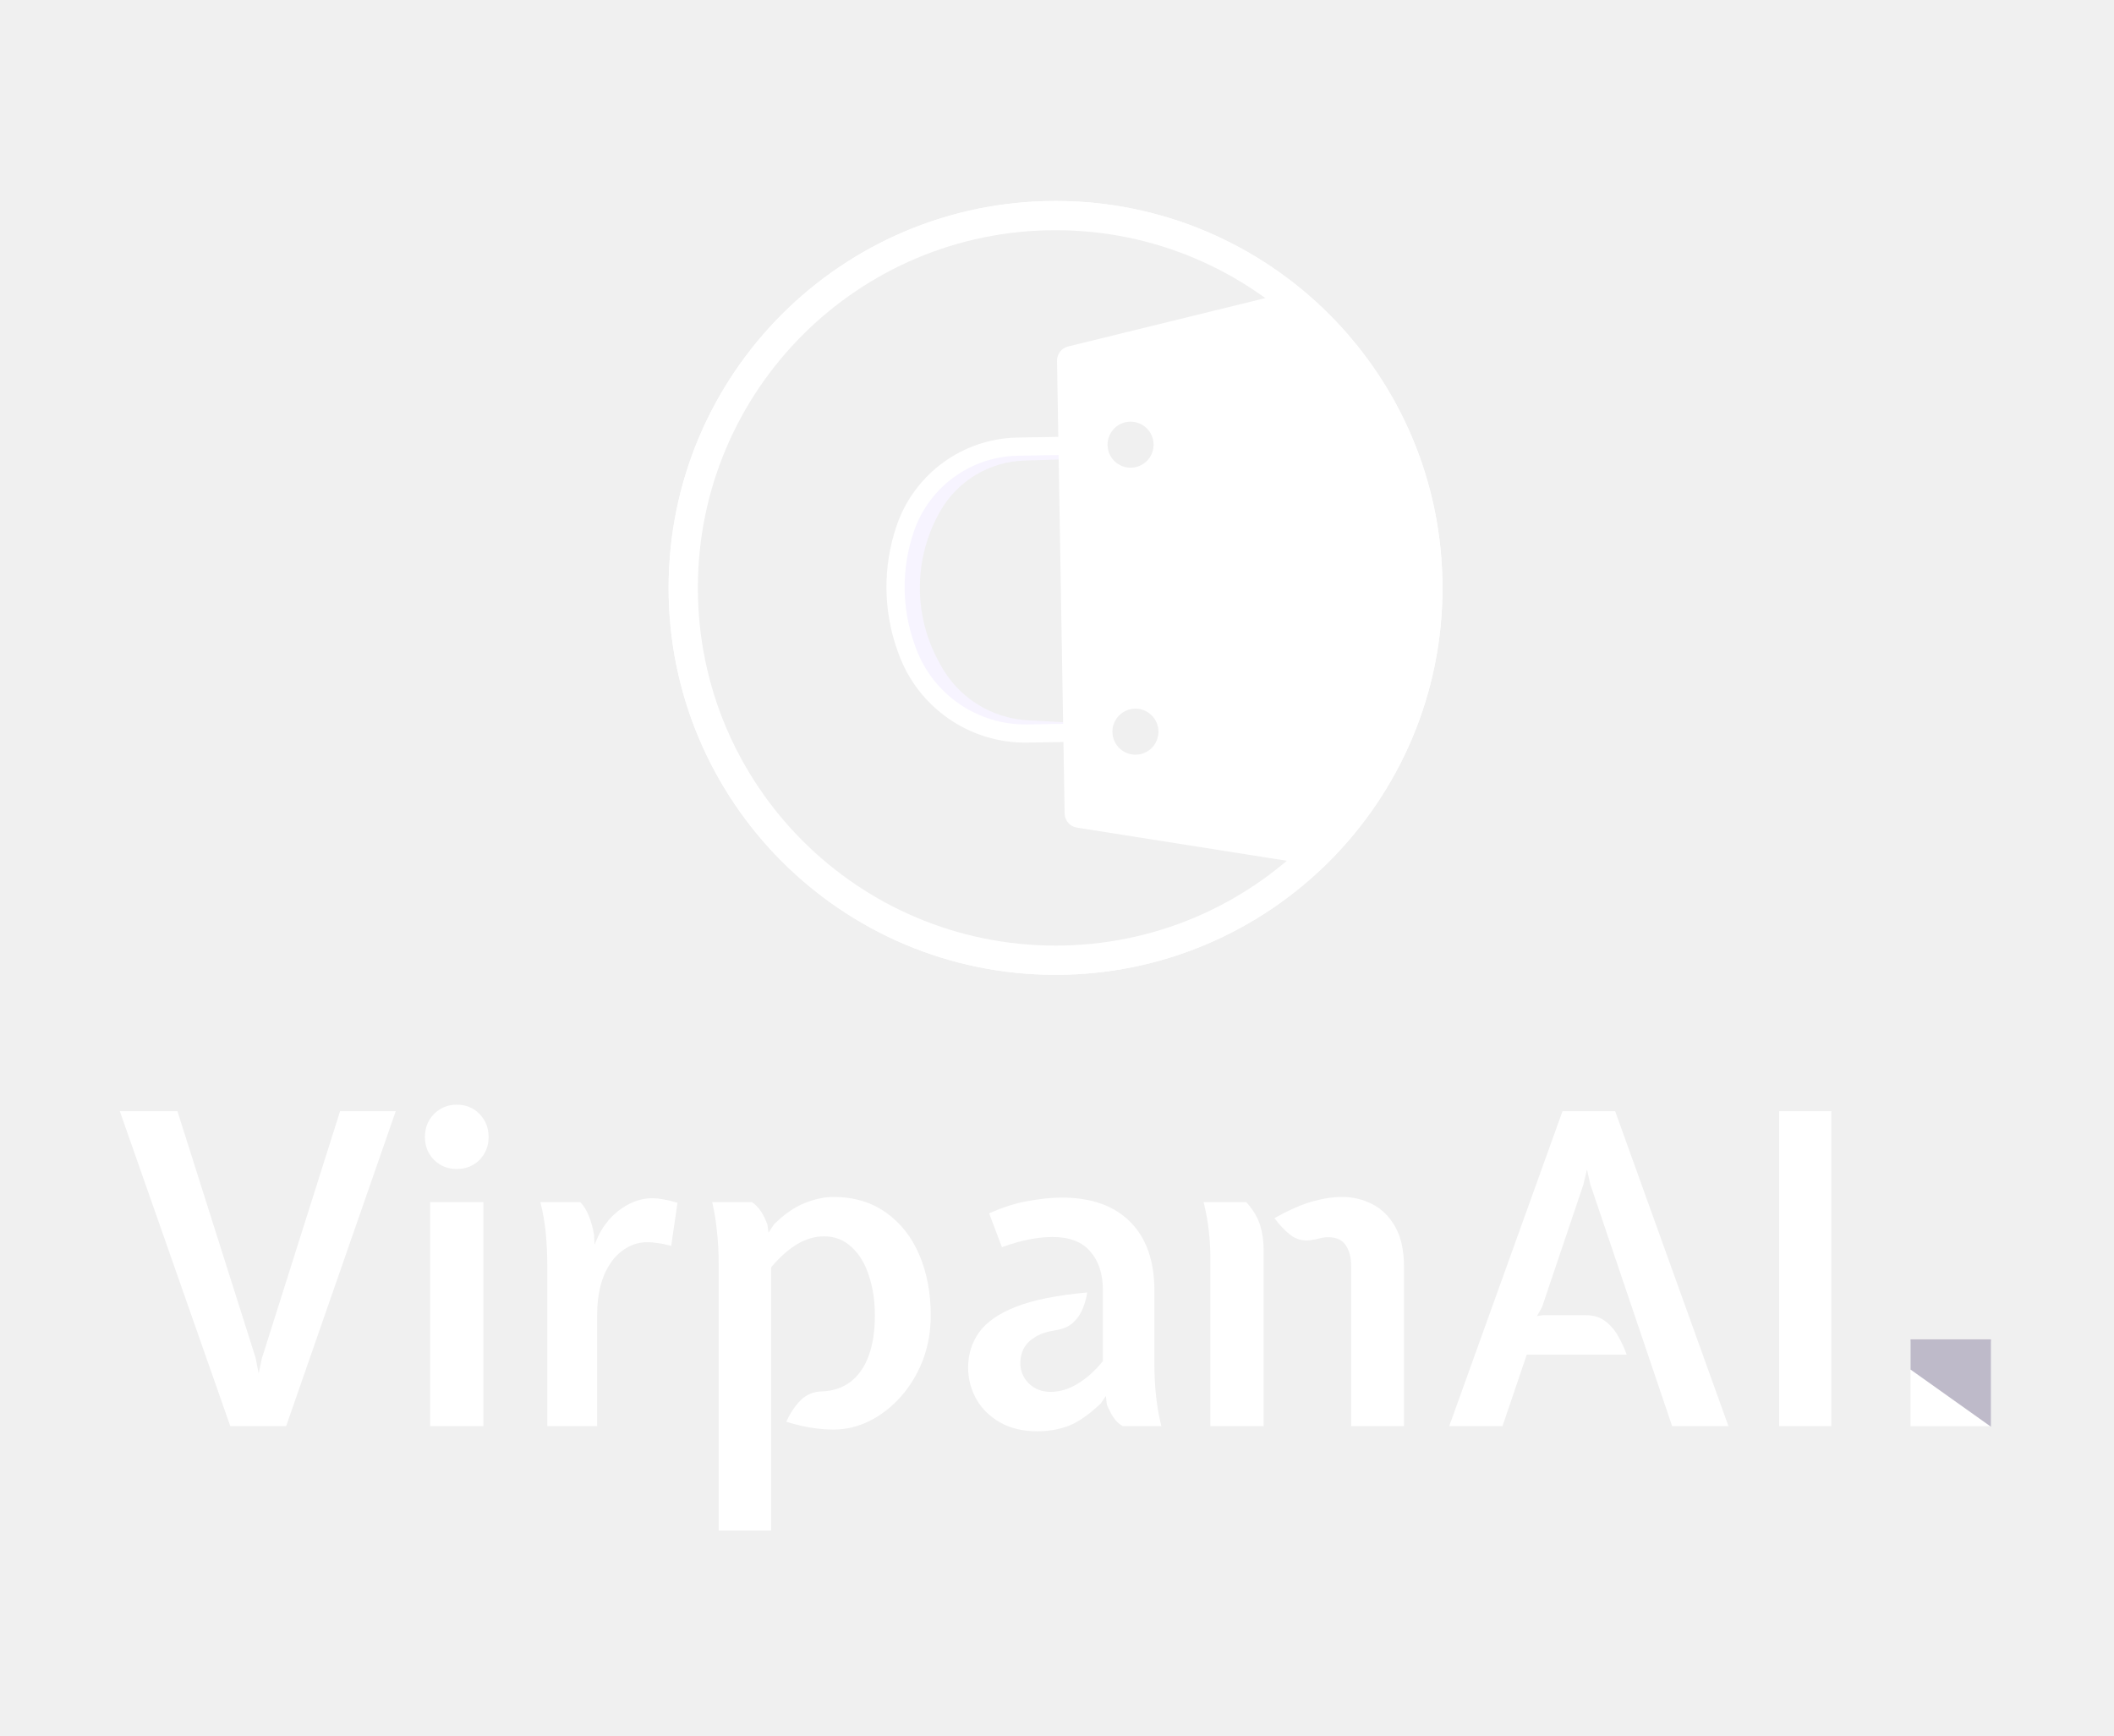
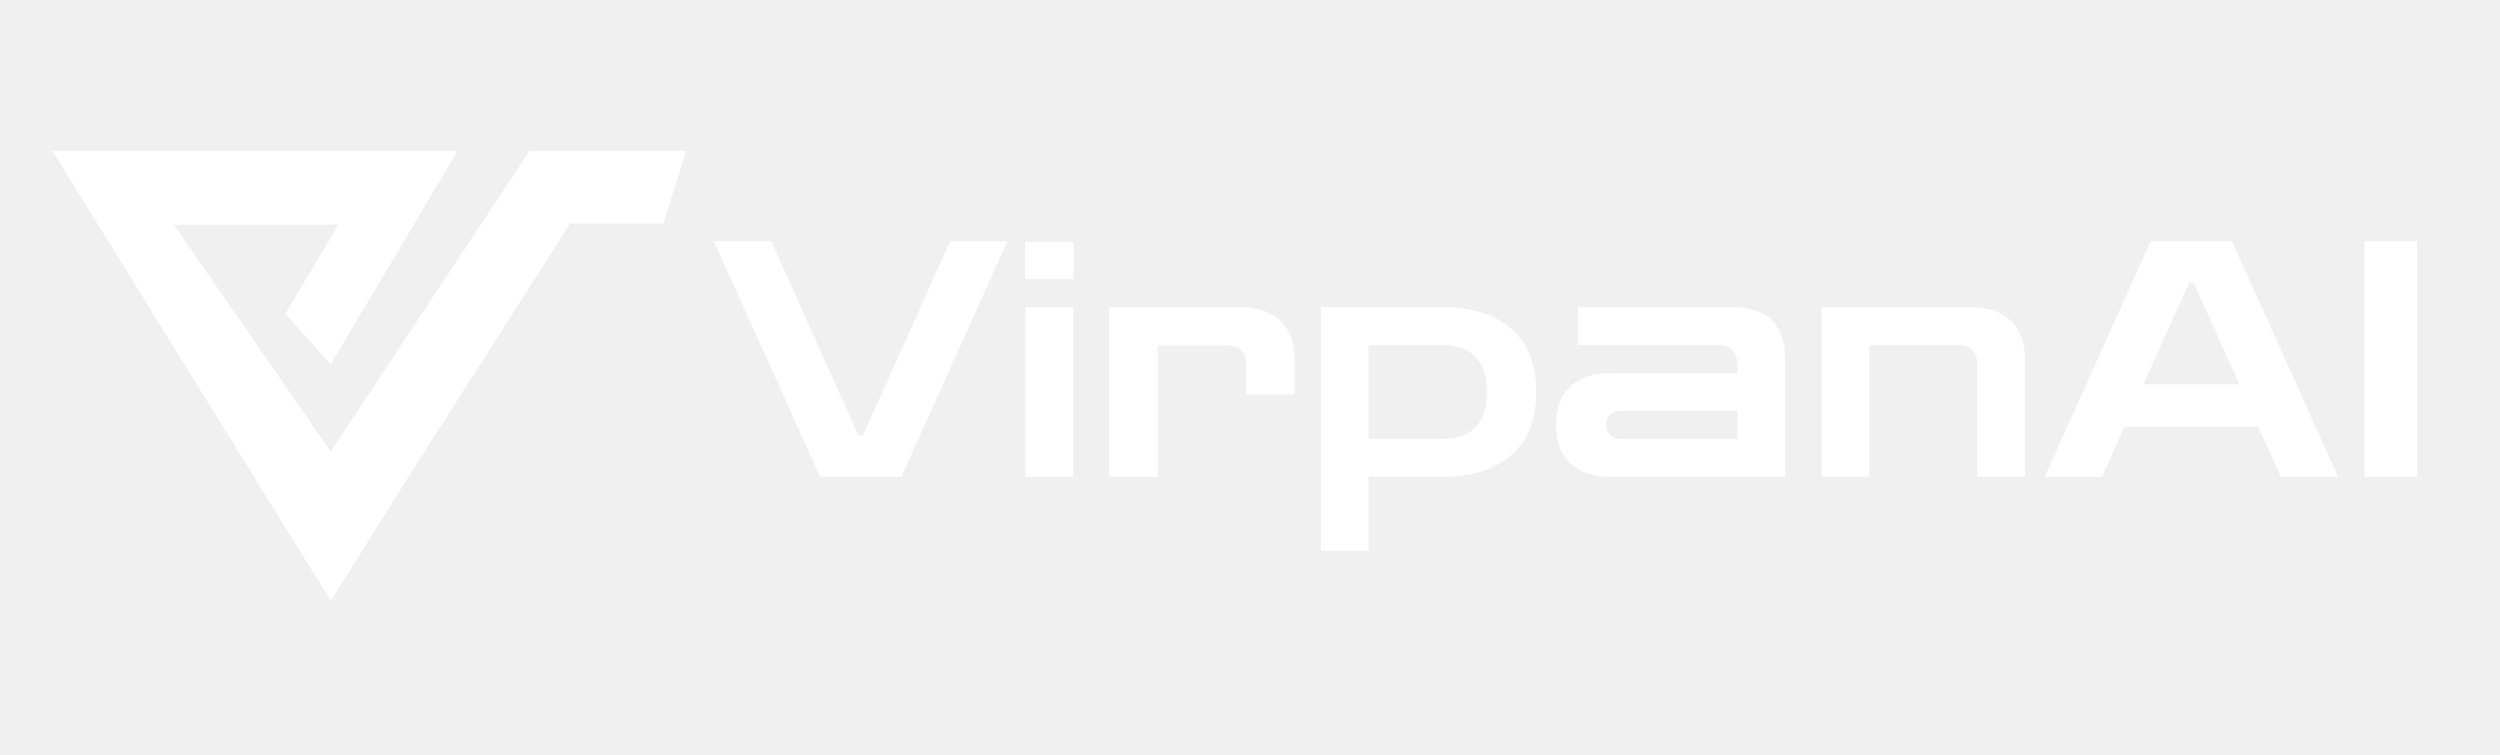
- <svg xmlns="http://www.w3.org/2000/svg" width="547" height="449" viewBox="0 0 547 449" fill="none">
-   <circle cx="273.118" cy="152.12" r="96.606" transform="rotate(-90 273.118 152.12)" stroke="white" stroke-width="7.024" />
-   <path d="M176.793 152.12C176.793 98.915 219.924 55.783 273.13 55.783C326.335 55.783 369.467 98.915 369.467 152.12C369.467 205.326 326.335 248.457 273.13 248.457C219.924 248.457 176.793 205.326 176.793 152.12Z" stroke="white" stroke-width="7.562" />
-   <mask id="mask0_8505_4634" style="mask-type:alpha" maskUnits="userSpaceOnUse" x="188" y="62" width="180" height="183">
-     <path d="M281.824 62.15C330.642 62.039 367.287 103.338 367.397 151.636C367.507 199.934 327.741 244.873 278.923 244.984C230.105 245.095 189.065 199.933 188.956 151.634C188.846 103.336 233.006 62.261 281.824 62.15Z" fill="#D9D9D9" />
-   </mask>
-   <g mask="url(#mask0_8505_4634)">
-     <path d="M265.001 116.823L282.087 116.302L280.952 189.555L265.861 188.733C255.498 188.169 246.176 182.248 241.26 173.108L240.704 172.074C233.787 159.214 234.006 143.692 241.284 131.033C246.189 122.502 255.166 117.124 265.001 116.823Z" stroke="#F7F4FF" stroke-width="4.704" />
-     <path d="M263.359 115.57L278.719 115.311L279.771 189.565L265.853 189.799C251.968 190.033 239.467 181.424 234.732 168.369L234.518 167.78C230.883 157.758 230.791 146.794 234.256 136.713C238.542 124.243 250.175 115.792 263.359 115.57Z" stroke="white" stroke-width="4.704" />
-     <path d="M379.224 85.771L380.592 113.191L380.673 148.885L380.768 190.674L380.858 230.285L278.65 214.15C276.845 213.865 275.506 212.324 275.475 210.497L273.504 93.373C273.474 91.617 274.663 90.074 276.369 89.655L379.175 64.44L379.224 85.771ZM293.694 183.37C290.405 183.426 287.783 186.137 287.838 189.427C287.893 192.716 290.605 195.338 293.894 195.283C297.184 195.227 299.806 192.516 299.75 189.226C299.695 185.937 296.983 183.315 293.694 183.37ZM292.438 109.108C289.149 109.164 286.527 111.876 286.582 115.165C286.638 118.454 289.349 121.075 292.639 121.02C295.928 120.964 298.549 118.253 298.494 114.964C298.438 111.675 295.727 109.053 292.438 109.108Z" fill="white" />
-   </g>
-   <path d="M494.355 347.043H515.165V369.041H494.355V347.043Z" fill="white" />
-   <path d="M494.355 354.377V346.559H515.165V369.177L494.355 354.377Z" fill="#BEBAC9" />
-   <path d="M59.583 369.007L31 287.517H45.908L66.14 351.353L66.925 355.388L67.766 351.465L87.998 287.517H102.402L74.043 369.007H59.583Z" fill="white" />
-   <path d="M111.295 369.007V311.056H125.082V369.007H111.295ZM118.189 302.481C115.872 302.481 113.911 301.697 112.304 300.127C110.735 298.521 109.95 296.559 109.95 294.243C109.95 291.851 110.735 289.853 112.304 288.246C113.911 286.639 115.872 285.836 118.189 285.836C120.543 285.836 122.504 286.639 124.074 288.246C125.643 289.853 126.427 291.851 126.427 294.243C126.427 296.559 125.643 298.521 124.074 300.127C122.504 301.697 120.543 302.481 118.189 302.481Z" fill="white" />
-   <path d="M141.617 369.007V327.309C141.617 324.694 141.486 321.985 141.224 319.183C140.963 316.381 140.496 313.672 139.823 311.056H150.135C150.957 311.841 151.686 312.999 152.321 314.531C152.956 316.063 153.423 317.763 153.722 319.631L153.834 322.041L154.899 319.631C156.394 316.679 158.411 314.344 160.952 312.626C163.493 310.907 166.071 310.047 168.686 310.047C169.77 310.047 170.835 310.16 171.881 310.384C172.927 310.571 174.067 310.851 175.3 311.224L173.674 322.377C172.292 322.004 171.115 321.761 170.144 321.649C169.21 321.499 168.331 321.425 167.509 321.425C165.081 321.425 162.876 322.191 160.896 323.722C158.916 325.217 157.347 327.384 156.188 330.224C155.067 333.063 154.507 336.482 154.507 340.48V369.007H141.617Z" fill="white" />
-   <path d="M185.962 396.021V327.141C185.962 324.115 185.813 321.275 185.514 318.622C185.252 315.932 184.841 313.41 184.281 311.056H194.537C195.509 311.691 196.312 312.513 196.947 313.522C197.582 314.494 198.124 315.615 198.573 316.885L198.853 318.959L200.254 316.829C202.981 314.139 205.653 312.289 208.268 311.28C210.884 310.234 213.331 309.711 215.61 309.711C220.916 309.711 225.456 311.056 229.229 313.746C233.003 316.399 235.88 320.042 237.86 324.675C239.84 329.308 240.831 334.539 240.831 340.368C240.831 344.553 240.139 348.438 238.757 352.025C237.374 355.575 235.488 358.695 233.096 361.385C230.742 364.038 228.052 366.13 225.026 367.662C222.037 369.156 218.917 369.904 215.666 369.904C213.836 369.904 211.986 369.754 210.118 369.455C208.25 369.194 206.027 368.671 203.448 367.886C204.495 365.607 205.746 363.739 207.203 362.282C208.698 360.824 210.51 360.077 212.64 360.04C215.554 359.928 218.02 359.106 220.038 357.574C222.093 356.005 223.662 353.781 224.746 350.904C225.829 347.99 226.371 344.478 226.371 340.368C226.371 336.557 225.848 333.101 224.802 330C223.793 326.898 222.298 324.451 220.318 322.658C218.375 320.827 216.003 319.911 213.2 319.911C210.884 319.911 208.605 320.565 206.363 321.873C204.121 323.181 201.842 325.198 199.525 327.926V396.021H185.962Z" fill="white" />
-   <path d="M268.439 370.352C264.74 370.352 261.545 369.605 258.855 368.11C256.165 366.578 254.091 364.561 252.634 362.057C251.214 359.517 250.505 356.77 250.505 353.819C250.505 350.456 251.439 347.448 253.307 344.795C255.212 342.105 258.407 339.882 262.891 338.126C267.374 336.37 273.52 335.137 281.329 334.427C281.105 335.847 280.713 337.248 280.152 338.631C279.592 340.013 278.77 341.209 277.686 342.217C276.64 343.189 275.258 343.824 273.539 344.123C271.111 344.497 269.205 345.113 267.823 345.972C266.44 346.832 265.45 347.841 264.852 348.999C264.292 350.157 264.011 351.371 264.011 352.642C264.011 354.734 264.74 356.509 266.197 357.966C267.692 359.423 269.579 360.152 271.858 360.152C274.174 360.152 276.491 359.461 278.807 358.078C281.161 356.658 283.347 354.697 285.365 352.193V333.699C285.365 329.589 284.281 326.301 282.114 323.835C279.984 321.331 276.734 320.08 272.362 320.08C270.457 320.08 268.458 320.285 266.365 320.696C264.31 321.07 261.938 321.742 259.248 322.714L255.941 313.971C259.378 312.401 262.722 311.337 265.973 310.776C269.224 310.178 272.138 309.879 274.716 309.879C282.376 309.879 288.279 311.972 292.426 316.156C296.611 320.304 298.703 326.263 298.703 334.035V352.922C298.703 355.911 298.853 358.751 299.152 361.441C299.451 364.094 299.899 366.616 300.497 369.007H290.465C289.456 368.409 288.634 367.606 287.999 366.597C287.364 365.588 286.822 364.505 286.373 363.346L286.149 361.217L284.804 363.178C281.666 366.13 278.845 368.073 276.341 369.007C273.875 369.904 271.241 370.352 268.439 370.352Z" fill="white" />
-   <path d="M349.607 369.007V327.478C349.607 325.348 349.14 323.592 348.206 322.209C347.272 320.827 345.778 320.136 343.723 320.136C342.938 320.136 342.209 320.229 341.537 320.416C340.864 320.603 340.005 320.771 338.959 320.92C337.053 321.144 335.353 320.677 333.859 319.519C332.401 318.361 331.038 316.922 329.767 315.204C333.578 313.074 336.848 311.635 339.575 310.888C342.34 310.104 344.918 309.711 347.31 309.711C350.037 309.711 352.615 310.328 355.044 311.561C357.51 312.794 359.49 314.737 360.985 317.389C362.516 320.042 363.282 323.498 363.282 327.758V369.007H349.607ZM313.178 369.007V325.18C313.178 323.087 313.047 320.864 312.786 318.51C312.524 316.156 312.076 313.672 311.441 311.056H322.481C324.275 313.074 325.471 315.073 326.068 317.053C326.666 319.033 326.965 321.144 326.965 323.386V369.007H313.178Z" fill="white" />
-   <path d="M374.991 369.007L404.303 287.517H417.922L447.234 369.007H432.662L411.477 306.405L410.636 302.593L409.683 306.573L398.979 338.294L397.69 340.536L399.259 340.312H410.3C412.355 340.312 414.055 340.835 415.4 341.881C416.783 342.927 417.903 344.254 418.763 345.86C419.659 347.43 420.369 348.98 420.892 350.512H395.056L388.779 369.007H374.991Z" fill="white" />
-   <path d="M460.349 369.007V287.517H473.856V369.007H460.349Z" fill="white" />
+ <svg xmlns="http://www.w3.org/2000/svg" width="530" height="160" viewBox="0 0 530 160" fill="none">
+   <path d="M70.115 77.25L60.49 66.5L71.74 47.625H36.865L70.115 95.75L112.241 32H145.493L140.618 47.375H120.867L87.864 99.102L70.115 127.375L11.115 32H96.991L70.115 77.25Z" fill="white" />
+   <path d="M173.847 101.073L151.369 51.162H163.515L182.014 92.347H182.921L201.42 51.162H213.566L191.089 101.073H173.847ZM217.379 101.073V65.123H227.501V101.073H217.379ZM217.309 59.19V51.302H227.571V59.19H217.309ZM235.171 101.073V65.123H262.675C266.724 65.123 269.702 66.147 271.61 68.195C273.518 70.196 274.472 72.849 274.472 76.153V83.622H264.211V77.409C264.211 74.617 262.814 73.221 260.022 73.221H245.433V101.073H235.171ZM280.027 116.78V65.123H305.855C312.091 65.123 316.954 66.659 320.444 69.731C323.935 72.802 325.68 77.246 325.68 83.063C325.68 88.927 323.935 93.395 320.444 96.466C316.954 99.537 312.091 101.073 305.855 101.073H290.149V116.78H280.027ZM305.855 73.151H290.149V93.046H305.855C308.88 93.046 311.184 92.231 312.766 90.602C314.395 88.927 315.209 86.414 315.209 83.063C315.209 79.759 314.395 77.293 312.766 75.664C311.184 73.989 308.88 73.151 305.855 73.151ZM341.536 101.073C337.766 101.073 334.881 100.119 332.88 98.211C330.879 96.303 329.878 93.581 329.878 90.044C329.878 86.554 330.879 83.855 332.88 81.947C334.881 80.038 337.766 79.085 341.536 79.085H368.341V77.409C368.341 74.57 366.945 73.151 364.153 73.151H334.555V65.123H366.805C371.04 65.123 374.042 66.101 375.81 68.055C377.579 69.963 378.463 72.662 378.463 76.153V101.073H341.536ZM343.35 93.046H368.341V87.112H343.35C342.466 87.112 341.768 87.391 341.256 87.95C340.791 88.462 340.558 89.16 340.558 90.044C340.558 90.928 340.791 91.65 341.256 92.208C341.768 92.766 342.466 93.046 343.35 93.046ZM386.167 101.073V65.123H417.51C421.605 65.123 424.583 66.147 426.445 68.195C428.353 70.196 429.307 72.849 429.307 76.153V101.073H419.185V77.339C419.185 74.547 417.789 73.151 414.997 73.151H396.289V101.073H386.167ZM433.471 101.073L455.949 51.162H473.191L495.668 101.073H483.522L478.775 90.533H450.364L445.617 101.073H433.471ZM454.413 81.458H474.726L465.023 59.888H464.116L454.413 81.458ZM501.262 101.073V51.162H512.431V101.073H501.262Z" fill="white" />
</svg>
